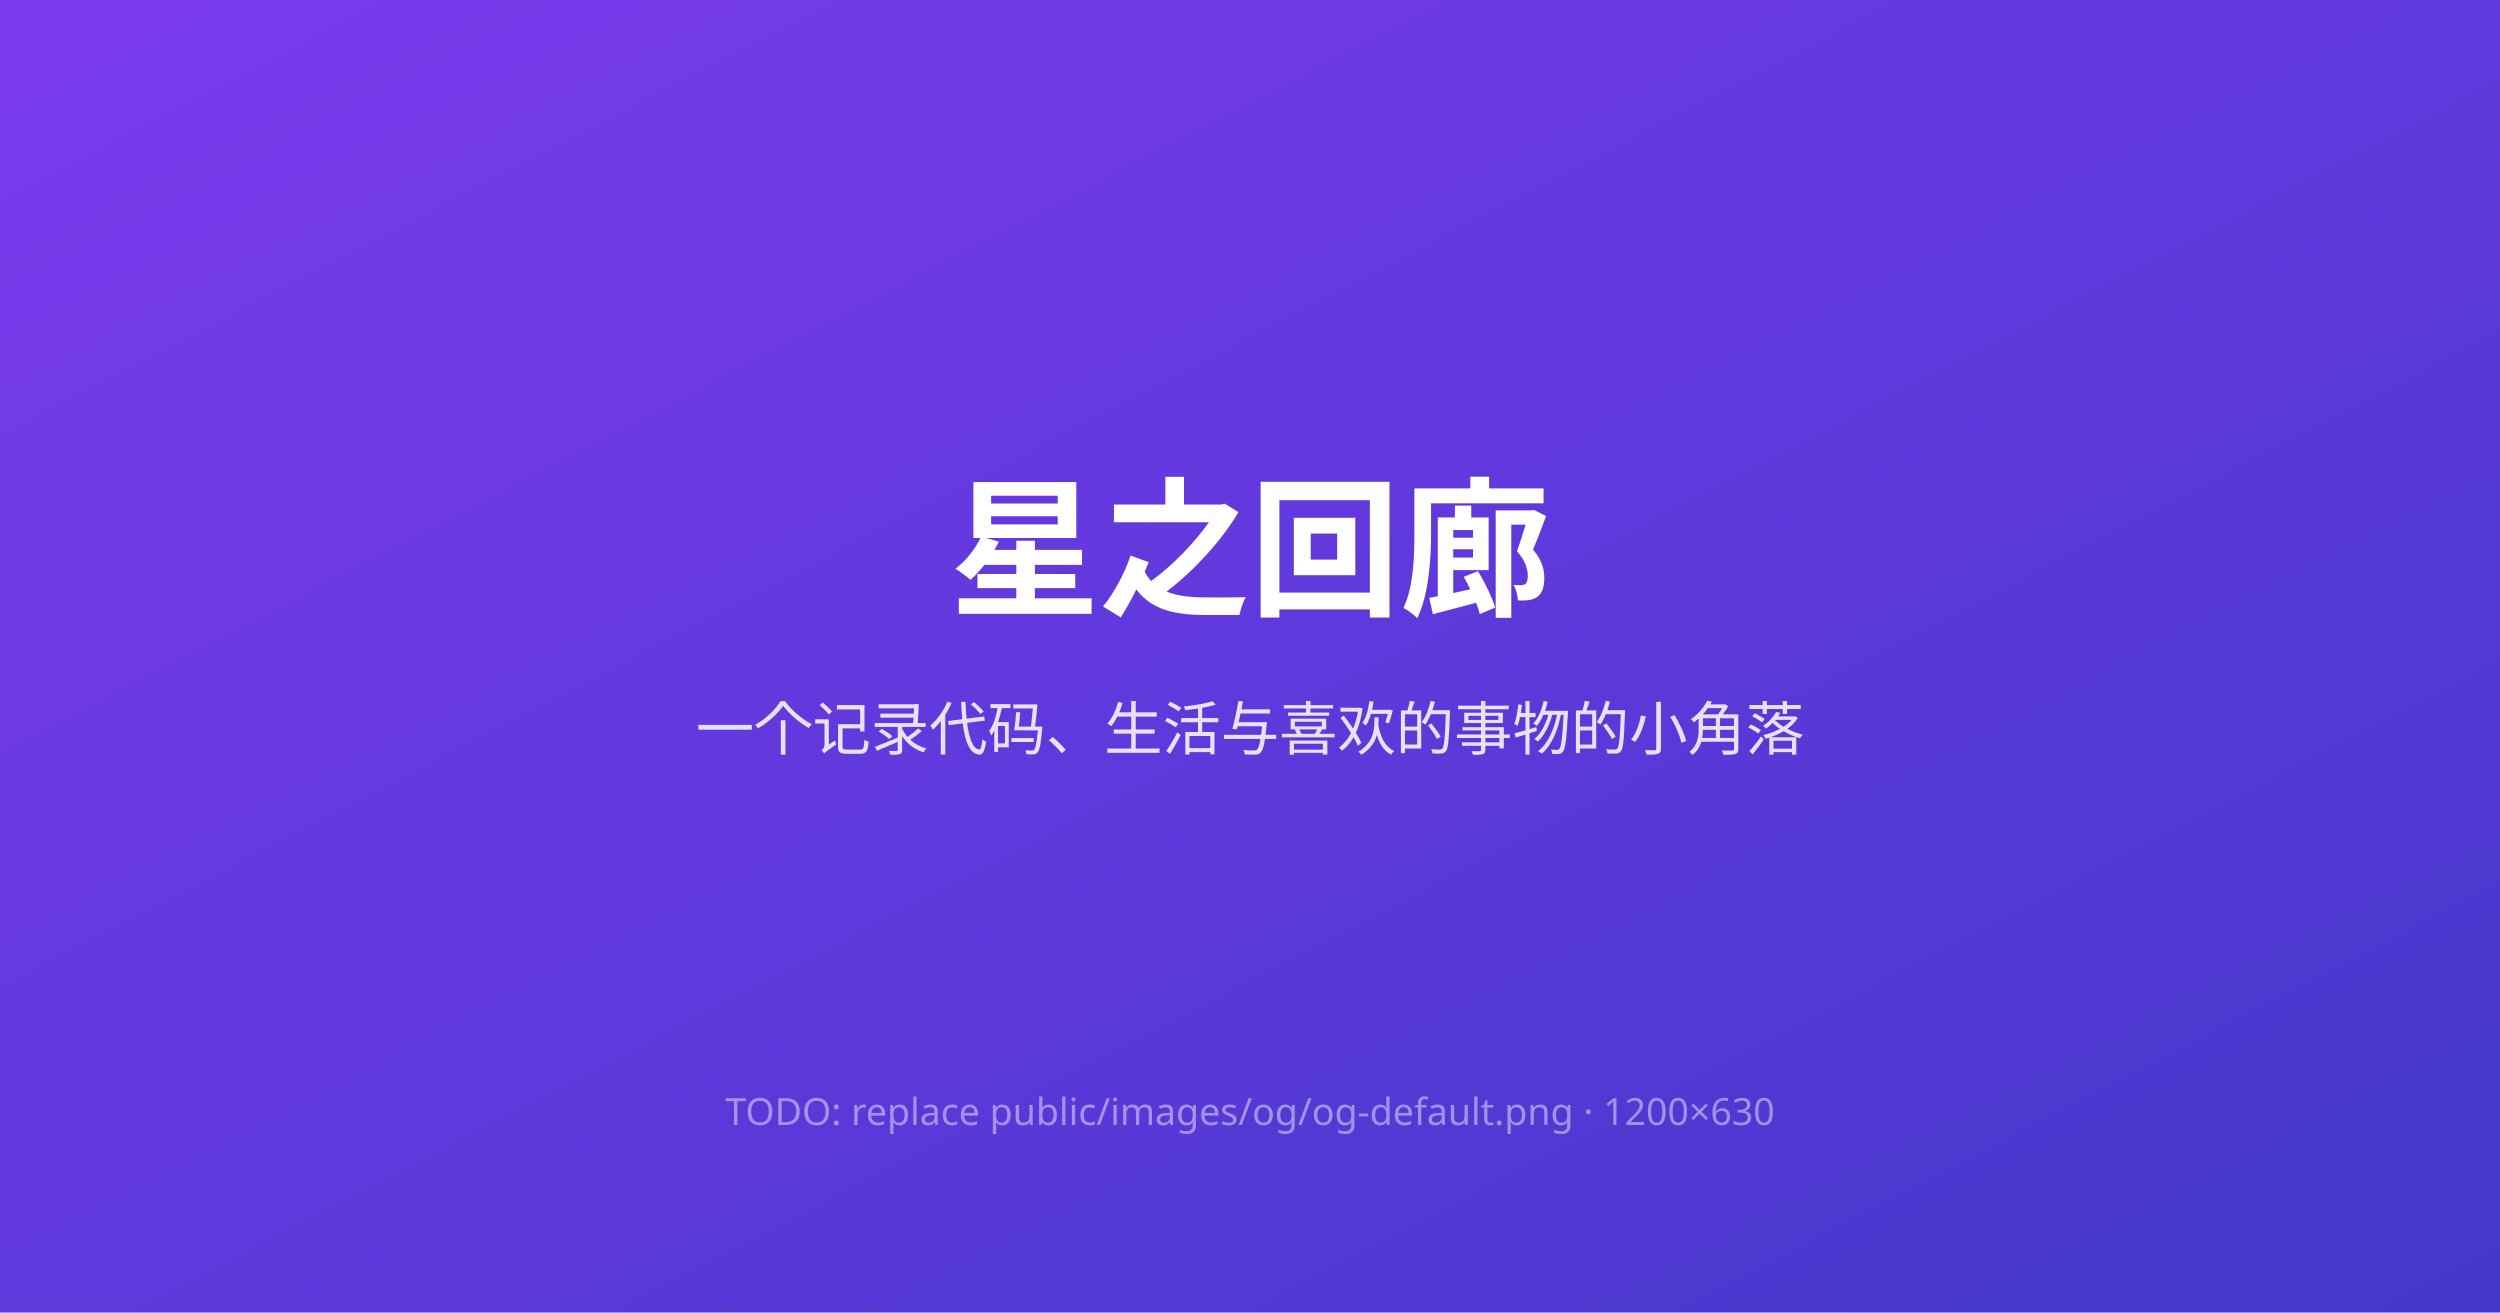
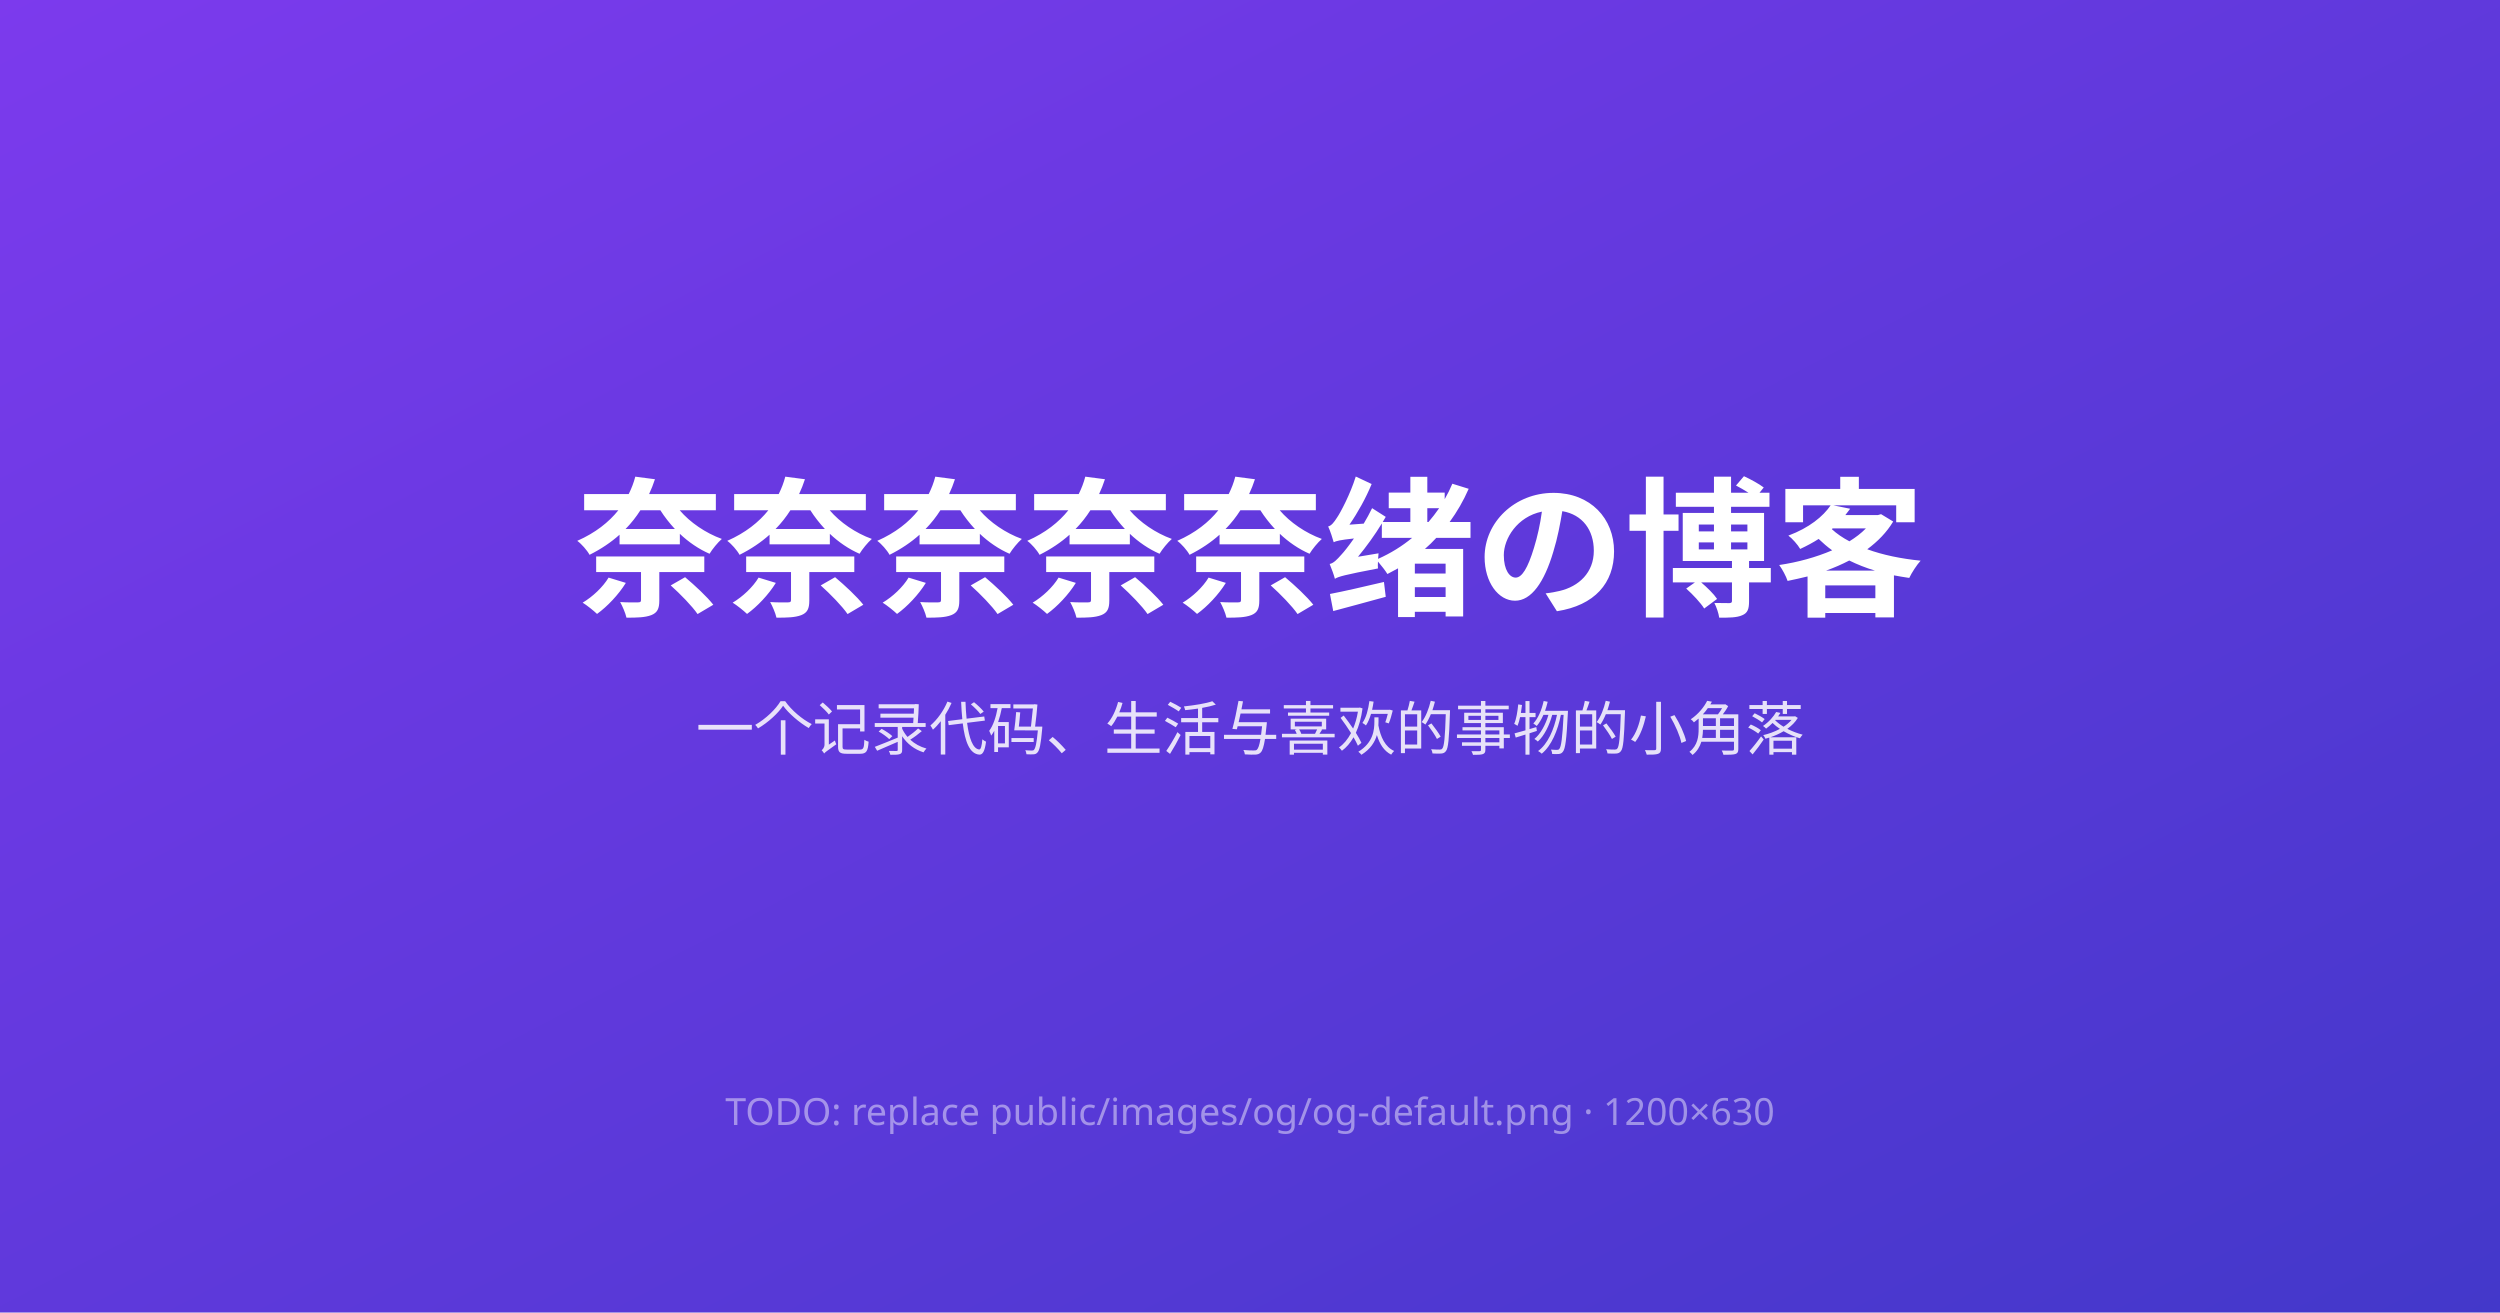
<svg xmlns="http://www.w3.org/2000/svg" viewBox="0 0 1200 630">
  <defs>
    <linearGradient id="g" x1="0%" y1="0%" x2="100%" y2="100%">
      <stop offset="0%" stop-color="#7c3aed" />
      <stop offset="100%" stop-color="#4338ca" />
    </linearGradient>
  </defs>
  <rect width="1200" height="630" fill="url(#g)" />
-   <text x="600" y="290" text-anchor="middle" font-family="ui-serif, serif" font-size="72" font-weight="bold" fill="white">星之回廊</text>
+   <text x="600" y="290" text-anchor="middle" font-family="ui-serif, serif" font-size="72" font-weight="bold" fill="white">奈奈奈奈奈绪の博客</text>
  <text x="600" y="360" text-anchor="middle" font-family="ui-sans-serif, sans-serif" font-size="28" fill="white" opacity="0.85">一个记录代码、生活与喜欢的事物的小角落</text>
  <text x="600" y="540" text-anchor="middle" font-family="ui-sans-serif, sans-serif" font-size="18" fill="white" opacity="0.45">TODO: replace public/images/og/og-default.png · 1200×630</text>
</svg>
